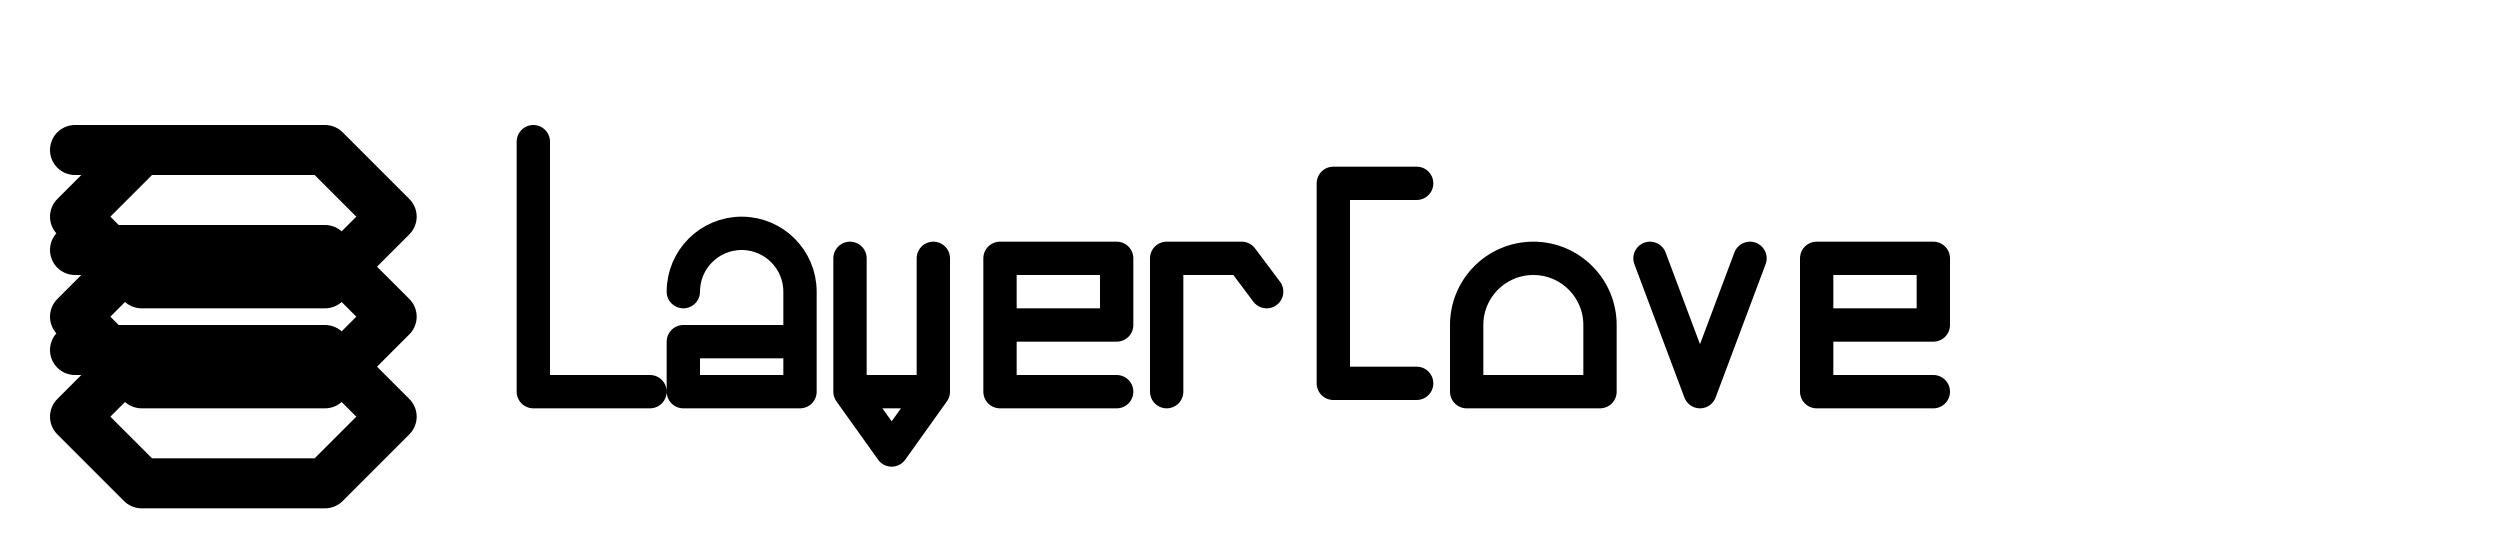
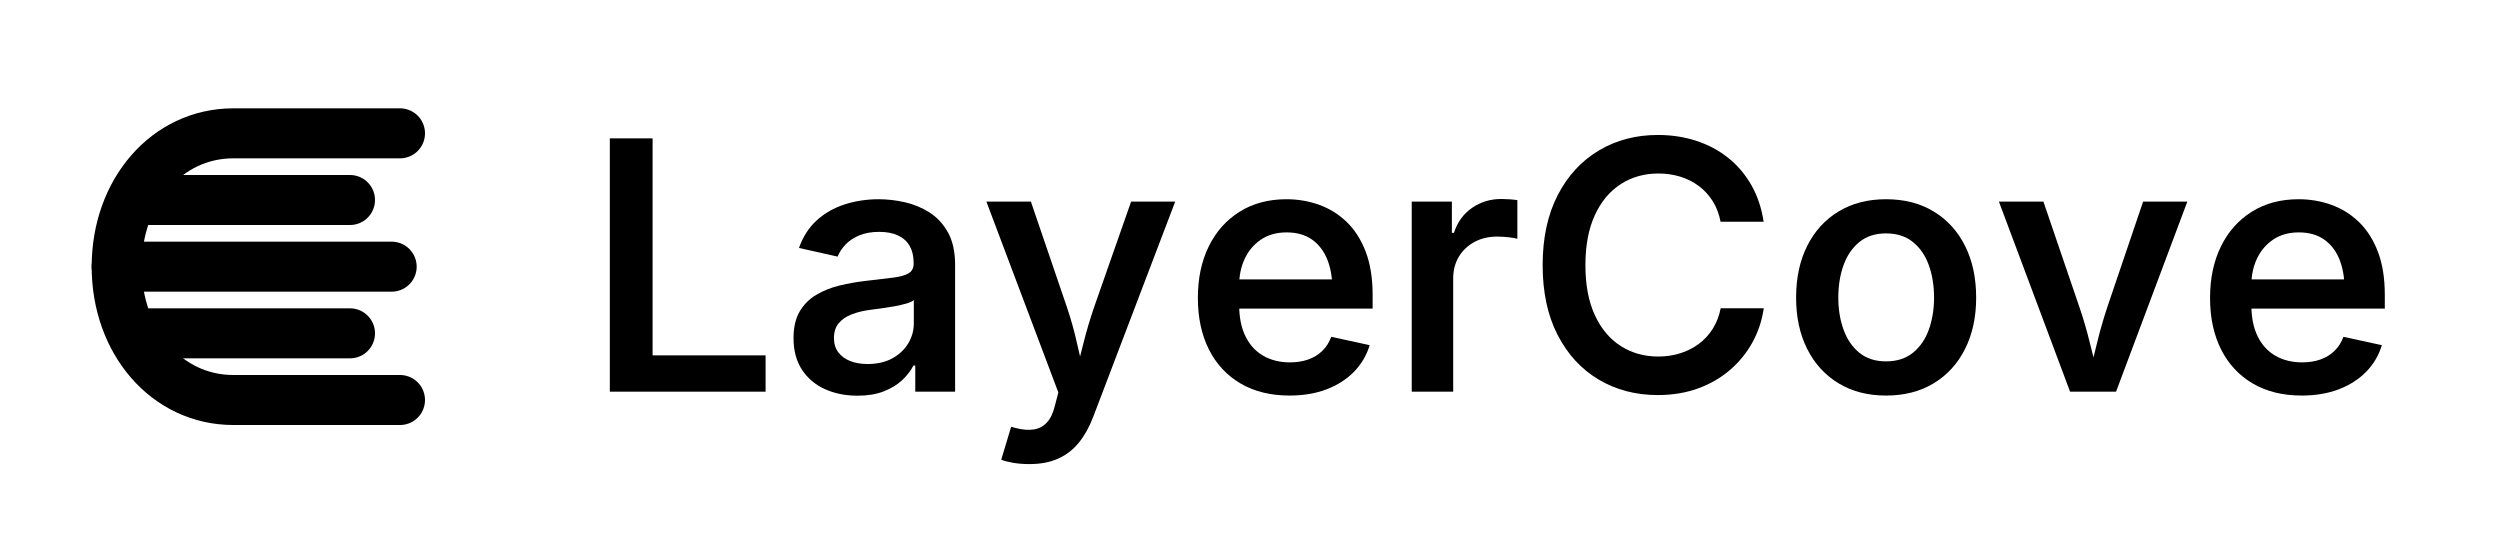
<svg xmlns="http://www.w3.org/2000/svg" viewBox="0 0 300 64" role="img" aria-labelledby="title desc">
  <g fill="none" stroke="currentColor" stroke-linecap="round" stroke-linejoin="round" stroke-width="6">
-     <path d="M9 18h30l8 8-8 8H17L9 26l8-8zM9 30h30l8 8-8 8H17L9 38l8-8zM9 42h30l8 8-8 8H17L9 50l8-8z" />
+     <path d="M48 16H28C20 16 14 23 14 32s6 16 14 16h20" />
+     <path d="M18 24h24M14 32h33M18 40h24" />
  </g>
-   <path fill="none" stroke="currentColor" stroke-width="4" stroke-linecap="round" stroke-linejoin="round" d="M64 17v30h14M82 35a7 7 0 0 1 14 0v12H82v-6h14M102 31v16h10V31M102 47l5 7 5-7M120 39h14v-8h-14v16h14M140 47V31h9l3 4M170 22h-10v24h10M176 39a8 8 0 0 1 16 0v8h-16v-8M198 31l6 16 6-16M218 39h14v-8h-14v16h14" />
+   <g fill="currentColor">
+     <path d="M73.179 47.0V16.604H78.312V42.645H91.871V47.0Z" />
+     <path d="M102.897 47.483Q100.728 47.483 98.987 46.694Q97.246 45.904 96.235 44.363Q95.224 42.821 95.224 40.572Q95.224 38.637 95.958 37.383Q96.692 36.13 97.944 35.385Q99.195 34.64 100.751 34.261Q102.307 33.882 103.951 33.701Q105.956 33.471 107.203 33.311Q108.45 33.151 109.043 32.789Q109.636 32.428 109.636 31.644V31.533Q109.636 30.346 109.167 29.524Q108.698 28.702 107.779 28.263Q106.859 27.824 105.497 27.824Q104.111 27.824 103.101 28.251Q102.091 28.679 101.455 29.353Q100.819 30.027 100.516 30.793L95.877 29.754Q96.596 27.72 98.02 26.432Q99.445 25.145 101.366 24.526Q103.288 23.907 105.459 23.907Q106.972 23.907 108.577 24.268Q110.183 24.628 111.551 25.503Q112.919 26.378 113.766 27.909Q114.612 29.44 114.612 31.795V47.0H109.832V43.864H109.611Q109.135 44.801 108.246 45.63Q107.357 46.458 106.031 46.971Q104.706 47.483 102.897 47.483ZM104.111 43.682Q105.834 43.682 107.074 43.004Q108.314 42.326 108.987 41.209Q109.659 40.093 109.659 38.805V36.013Q109.406 36.238 108.762 36.425Q108.119 36.613 107.309 36.759Q106.498 36.904 105.726 37.008Q104.953 37.111 104.434 37.178Q103.214 37.335 102.22 37.716Q101.226 38.096 100.65 38.779Q100.074 39.461 100.074 40.561Q100.074 41.586 100.598 42.279Q101.122 42.971 102.03 43.327Q102.938 43.682 104.111 43.682Z" />
+     <path d="M120.15 55.162 121.335 51.216 121.917 51.371Q123.103 51.674 124.039 51.536Q124.975 51.397 125.627 50.698Q126.279 50 126.601 48.632L127.001 47.093L118.366 24.193H123.707L128.016 36.819Q128.756 39.005 129.236 41.171Q129.717 43.337 130.291 45.554H128.903Q129.477 43.337 130.021 41.158Q130.564 38.979 131.307 36.819L135.733 24.193H141.024L131.184 50.025Q130.49 51.852 129.46 53.119Q128.429 54.386 126.971 55.038Q125.512 55.69 123.536 55.69Q122.434 55.69 121.532 55.53Q120.63 55.37 120.15 55.162Z" />
+     <path d="M154.739 47.466Q151.334 47.466 148.867 46.018Q146.399 44.57 145.072 41.938Q143.744 39.306 143.744 35.745Q143.744 32.23 145.053 29.566Q146.362 26.903 148.756 25.405Q151.151 23.907 154.375 23.907Q156.414 23.907 158.273 24.568Q160.131 25.228 161.584 26.617Q163.037 28.006 163.876 30.183Q164.716 32.36 164.716 35.399V37.029H146.245V33.529H162.202L159.878 34.612Q159.878 32.615 159.259 31.1Q158.64 29.585 157.424 28.736Q156.207 27.888 154.399 27.888Q152.591 27.888 151.316 28.751Q150.041 29.614 149.372 31.042Q148.702 32.47 148.702 34.191V36.598Q148.702 38.834 149.465 40.375Q150.228 41.917 151.606 42.701Q152.984 43.485 154.801 43.485Q156 43.485 156.981 43.142Q157.963 42.798 158.67 42.113Q159.378 41.427 159.753 40.417L164.36 41.42Q163.818 43.227 162.5 44.589Q161.183 45.95 159.216 46.708Q157.25 47.466 154.739 47.466Z" />
+     <path d="M169.407 47.0V24.193H174.225V27.948H174.47Q175.096 26.015 176.642 24.946Q178.187 23.878 180.163 23.878Q180.606 23.878 181.158 23.916Q181.71 23.954 182.084 24.016V28.654Q181.791 28.56 181.071 28.476Q180.351 28.391 179.646 28.391Q178.137 28.391 176.938 29.033Q175.74 29.676 175.061 30.804Q174.383 31.933 174.383 33.413V47.0Z" />
+     <path d="M198.937 47.408Q194.964 47.408 191.838 45.547Q188.712 43.687 186.915 40.194Q185.118 36.701 185.118 31.822Q185.118 26.917 186.924 23.421Q188.729 19.926 191.859 18.061Q194.988 16.196 198.937 16.196Q201.395 16.196 203.545 16.896Q205.695 17.595 207.38 18.941Q209.065 20.286 210.165 22.217Q211.265 24.149 211.638 26.612H206.47Q206.202 25.212 205.528 24.14Q204.854 23.069 203.86 22.323Q202.866 21.578 201.631 21.199Q200.397 20.82 199.007 20.82Q196.468 20.82 194.485 22.099Q192.502 23.377 191.375 25.831Q190.249 28.284 190.249 31.822Q190.249 35.381 191.388 37.832Q192.528 40.282 194.505 41.533Q196.482 42.784 198.996 42.784Q200.385 42.784 201.617 42.398Q202.848 42.012 203.848 41.274Q204.848 40.535 205.528 39.457Q206.208 38.378 206.481 36.992H211.65Q211.333 39.206 210.288 41.095Q209.244 42.984 207.585 44.407Q205.927 45.83 203.742 46.619Q201.556 47.408 198.937 47.408Z" />
+     <path d="M226.326 47.466Q223.049 47.466 220.623 45.994Q218.196 44.523 216.864 41.874Q215.532 39.225 215.532 35.716Q215.532 32.163 216.864 29.507Q218.196 26.851 220.623 25.379Q223.049 23.907 226.326 23.907Q229.618 23.907 232.046 25.379Q234.475 26.851 235.807 29.507Q237.139 32.163 237.139 35.716Q237.139 39.225 235.807 41.874Q234.475 44.523 232.046 45.994Q229.618 47.466 226.326 47.466ZM226.326 43.365Q228.273 43.365 229.554 42.329Q230.835 41.292 231.461 39.553Q232.086 37.813 232.086 35.704Q232.086 33.575 231.461 31.829Q230.835 30.084 229.554 29.046Q228.273 28.008 226.326 28.008Q224.388 28.008 223.119 29.046Q221.85 30.084 221.224 31.822Q220.598 33.56 220.598 35.704Q220.598 37.813 221.224 39.553Q221.85 41.292 223.119 42.329Q224.388 43.365 226.326 43.365Z" />
+     <path d="M248.409 47.0 239.869 24.193H245.209L249.518 36.819Q250.258 38.979 250.787 41.164Q251.316 43.349 251.884 45.554H250.555Q251.118 43.349 251.643 41.167Q252.169 38.985 252.889 36.819L257.174 24.193H262.48L253.927 47.0Z" />
+     <path d="M276.201 47.466Q272.796 47.466 270.329 46.018Q267.861 44.57 266.533 41.938Q265.206 39.306 265.206 35.745Q265.206 32.23 266.515 29.566Q267.823 26.903 270.218 25.405Q272.613 23.907 275.837 23.907Q277.876 23.907 279.734 24.568Q281.593 25.228 283.046 26.617Q284.499 28.006 285.338 30.183Q286.177 32.36 286.177 35.399V37.029H267.706V33.529H283.664L281.339 34.612Q281.339 32.615 280.721 31.1Q280.102 29.585 278.885 28.736Q277.668 27.888 275.86 27.888Q274.053 27.888 272.778 28.751Q271.503 29.614 270.833 31.042Q270.164 32.47 270.164 34.191V36.598Q270.164 38.834 270.927 40.375Q271.689 41.917 273.067 42.701Q274.446 43.485 276.262 43.485Q277.462 43.485 278.443 43.142Q279.424 42.798 280.132 42.113Q280.839 41.427 281.215 40.417L285.822 41.42Q285.28 43.227 283.962 44.589Q282.644 45.95 280.678 46.708Q278.711 47.466 276.201 47.466Z" />
+   </g>
</svg>
